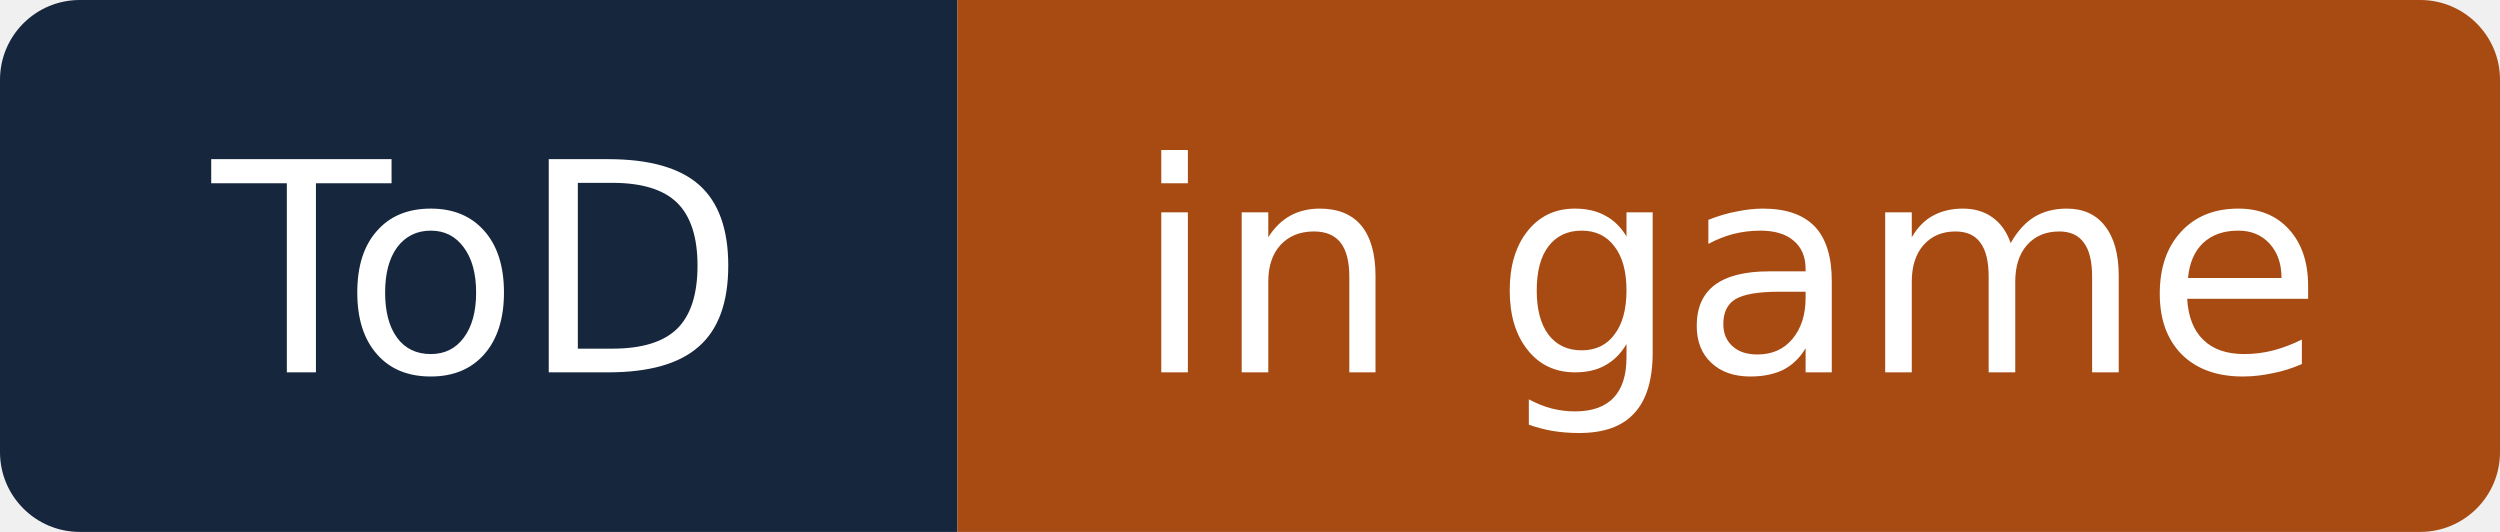
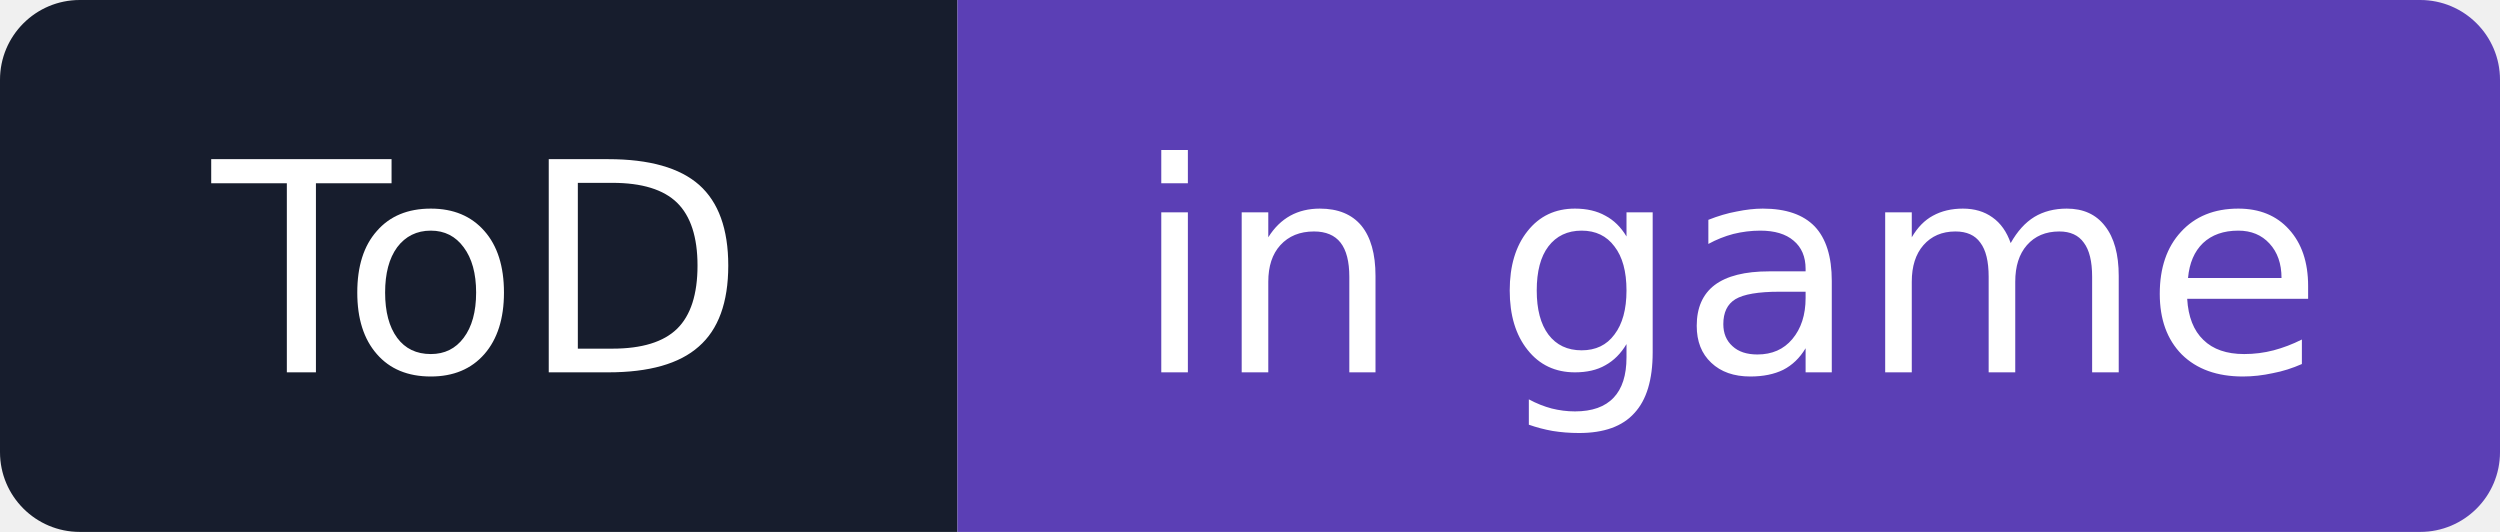
<svg xmlns="http://www.w3.org/2000/svg" width="94" height="20" viewBox="0 0 94 20" role="img" aria-label="ToD: in game">
  <clipPath id="r">
    <rect width="94" height="20" rx="3" />
  </clipPath>
  <g clip-path="url(#r)">
-     <rect width="36" height="20" fill="#15263d" />
-     <rect x="36" width="58" height="20" fill="#a84b12" />
+     <rect width="36" height="20" fill="#171d2d" />
+     <rect x="36" width="58" height="20" fill="#5b3fb5" />
  </g>
  <g font-family="DejaVu Sans,Verdana,Geneva,sans-serif" font-size="11" text-anchor="middle">
    <text x="18" y="14" fill="#ffffff">ToD</text>
    <text x="65" y="14" fill="#ffffff">in game</text>
  </g>
</svg>
